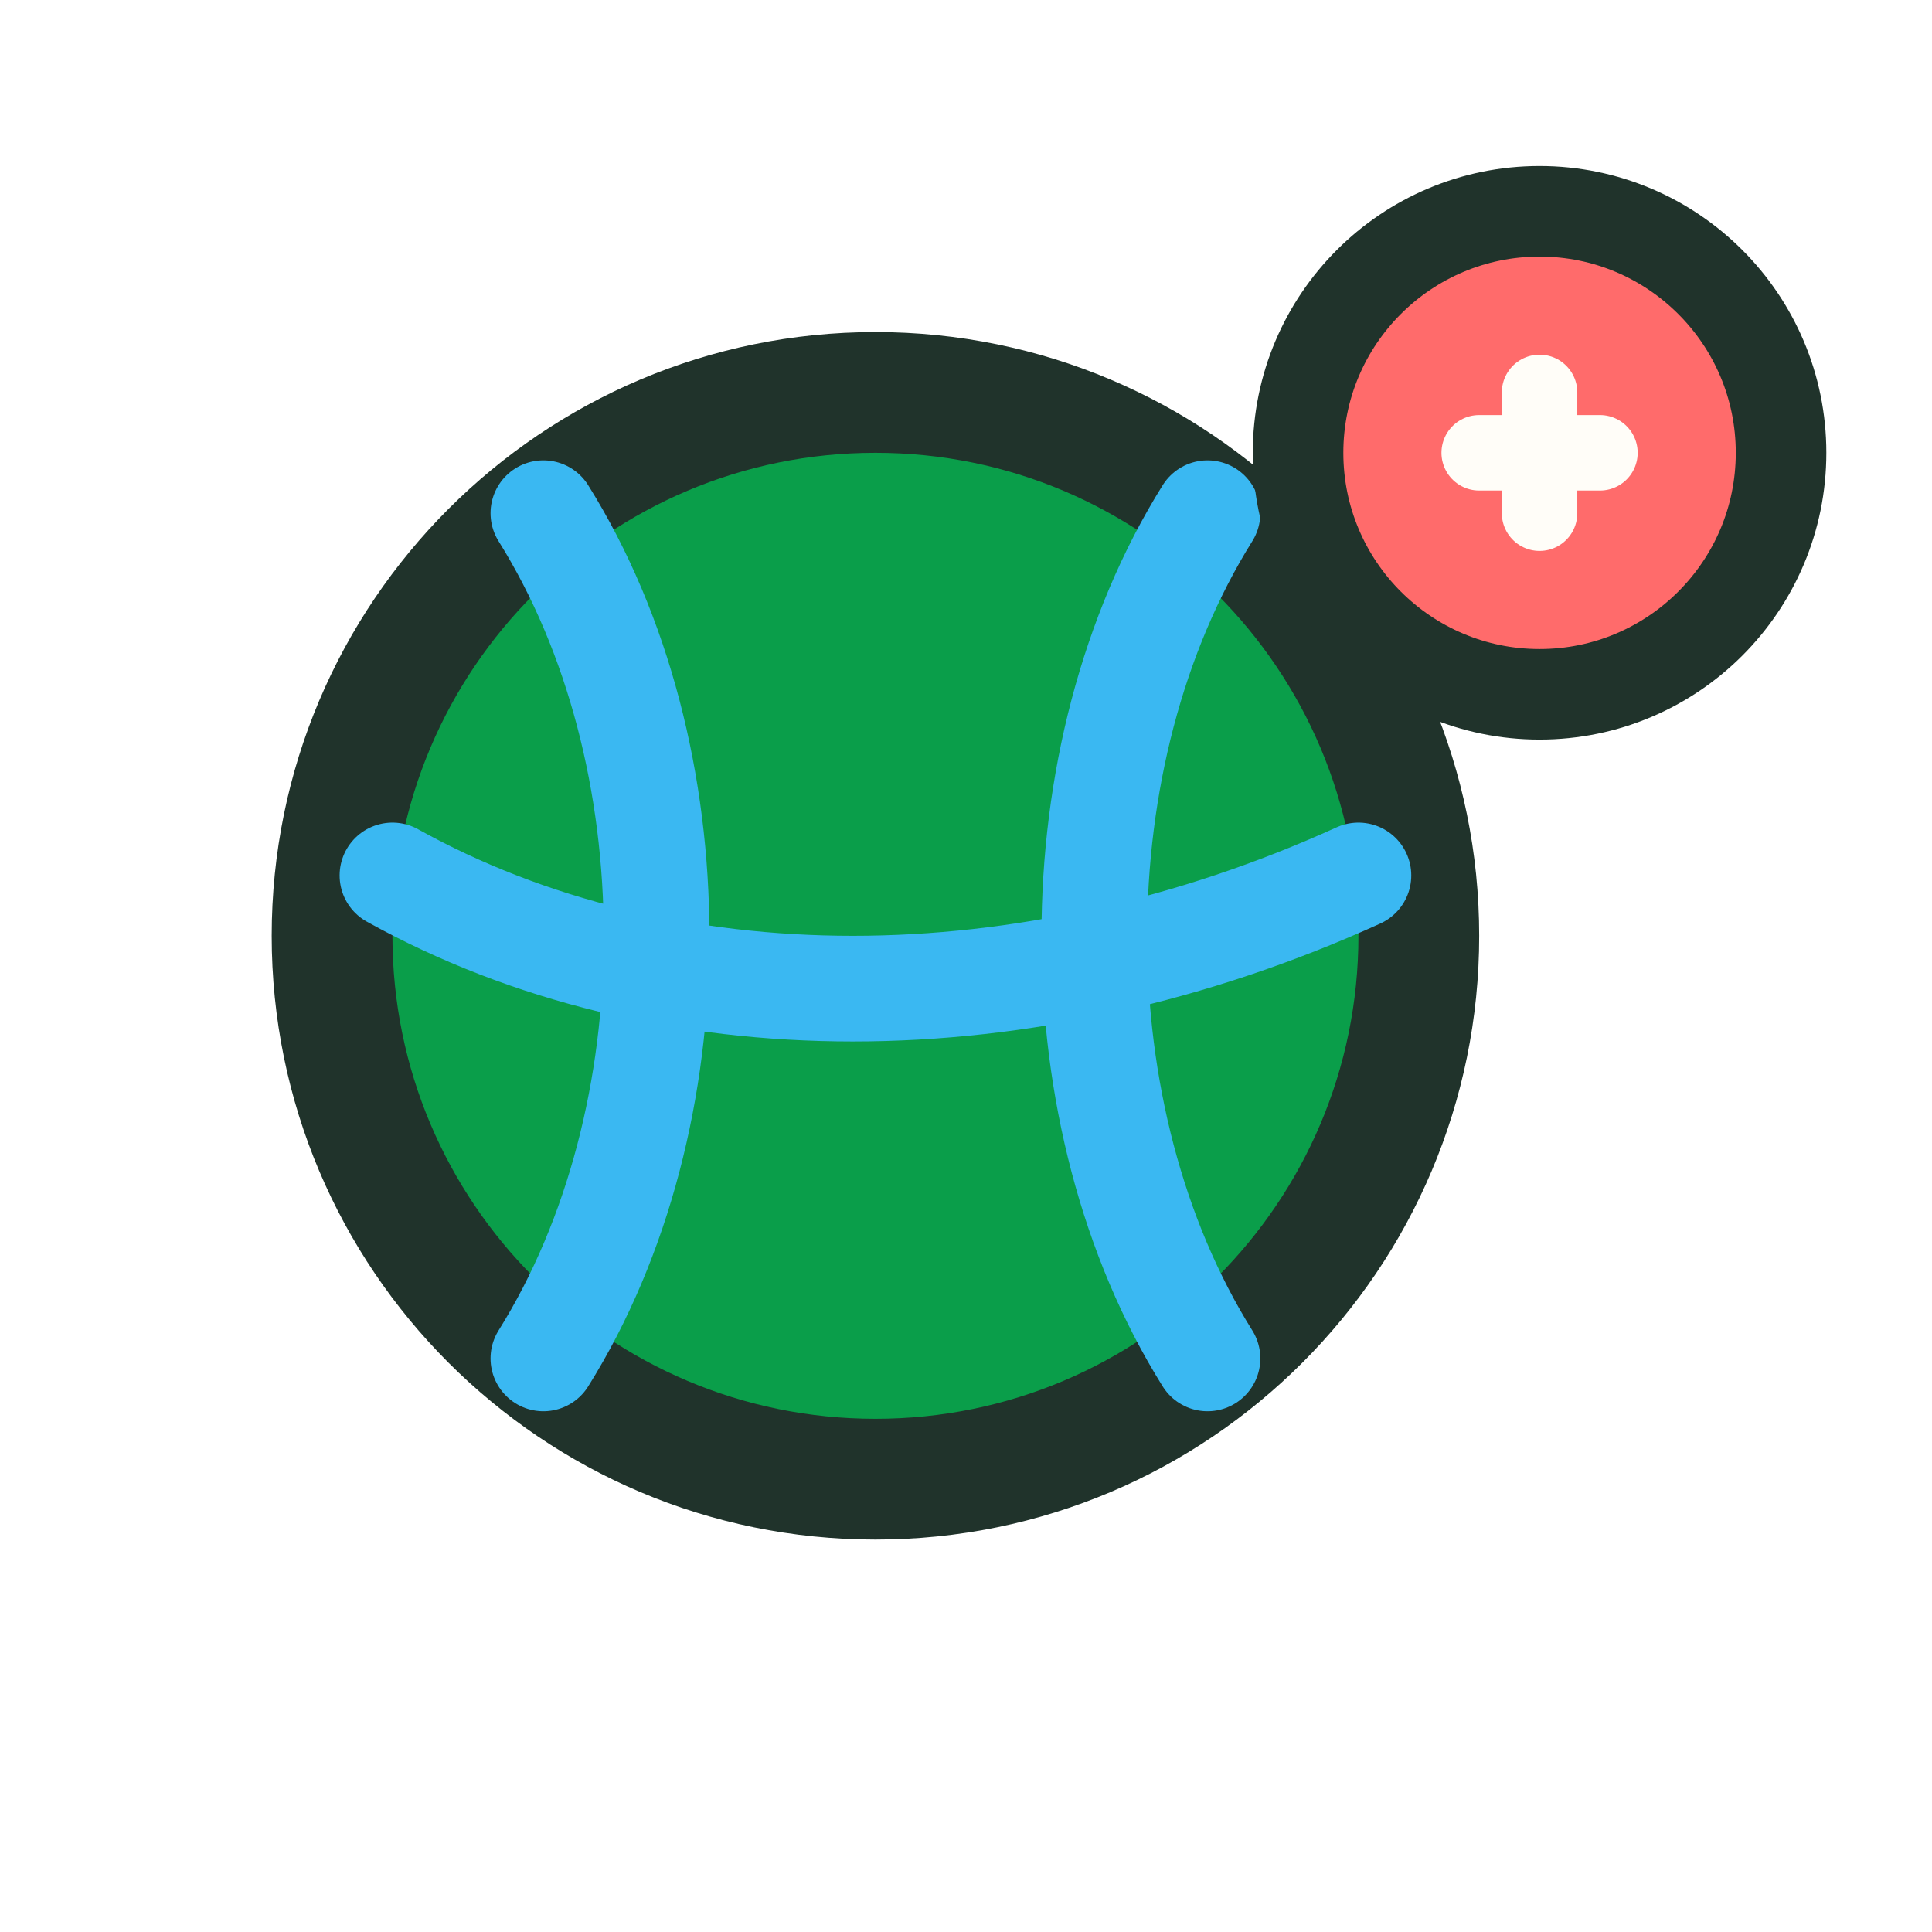
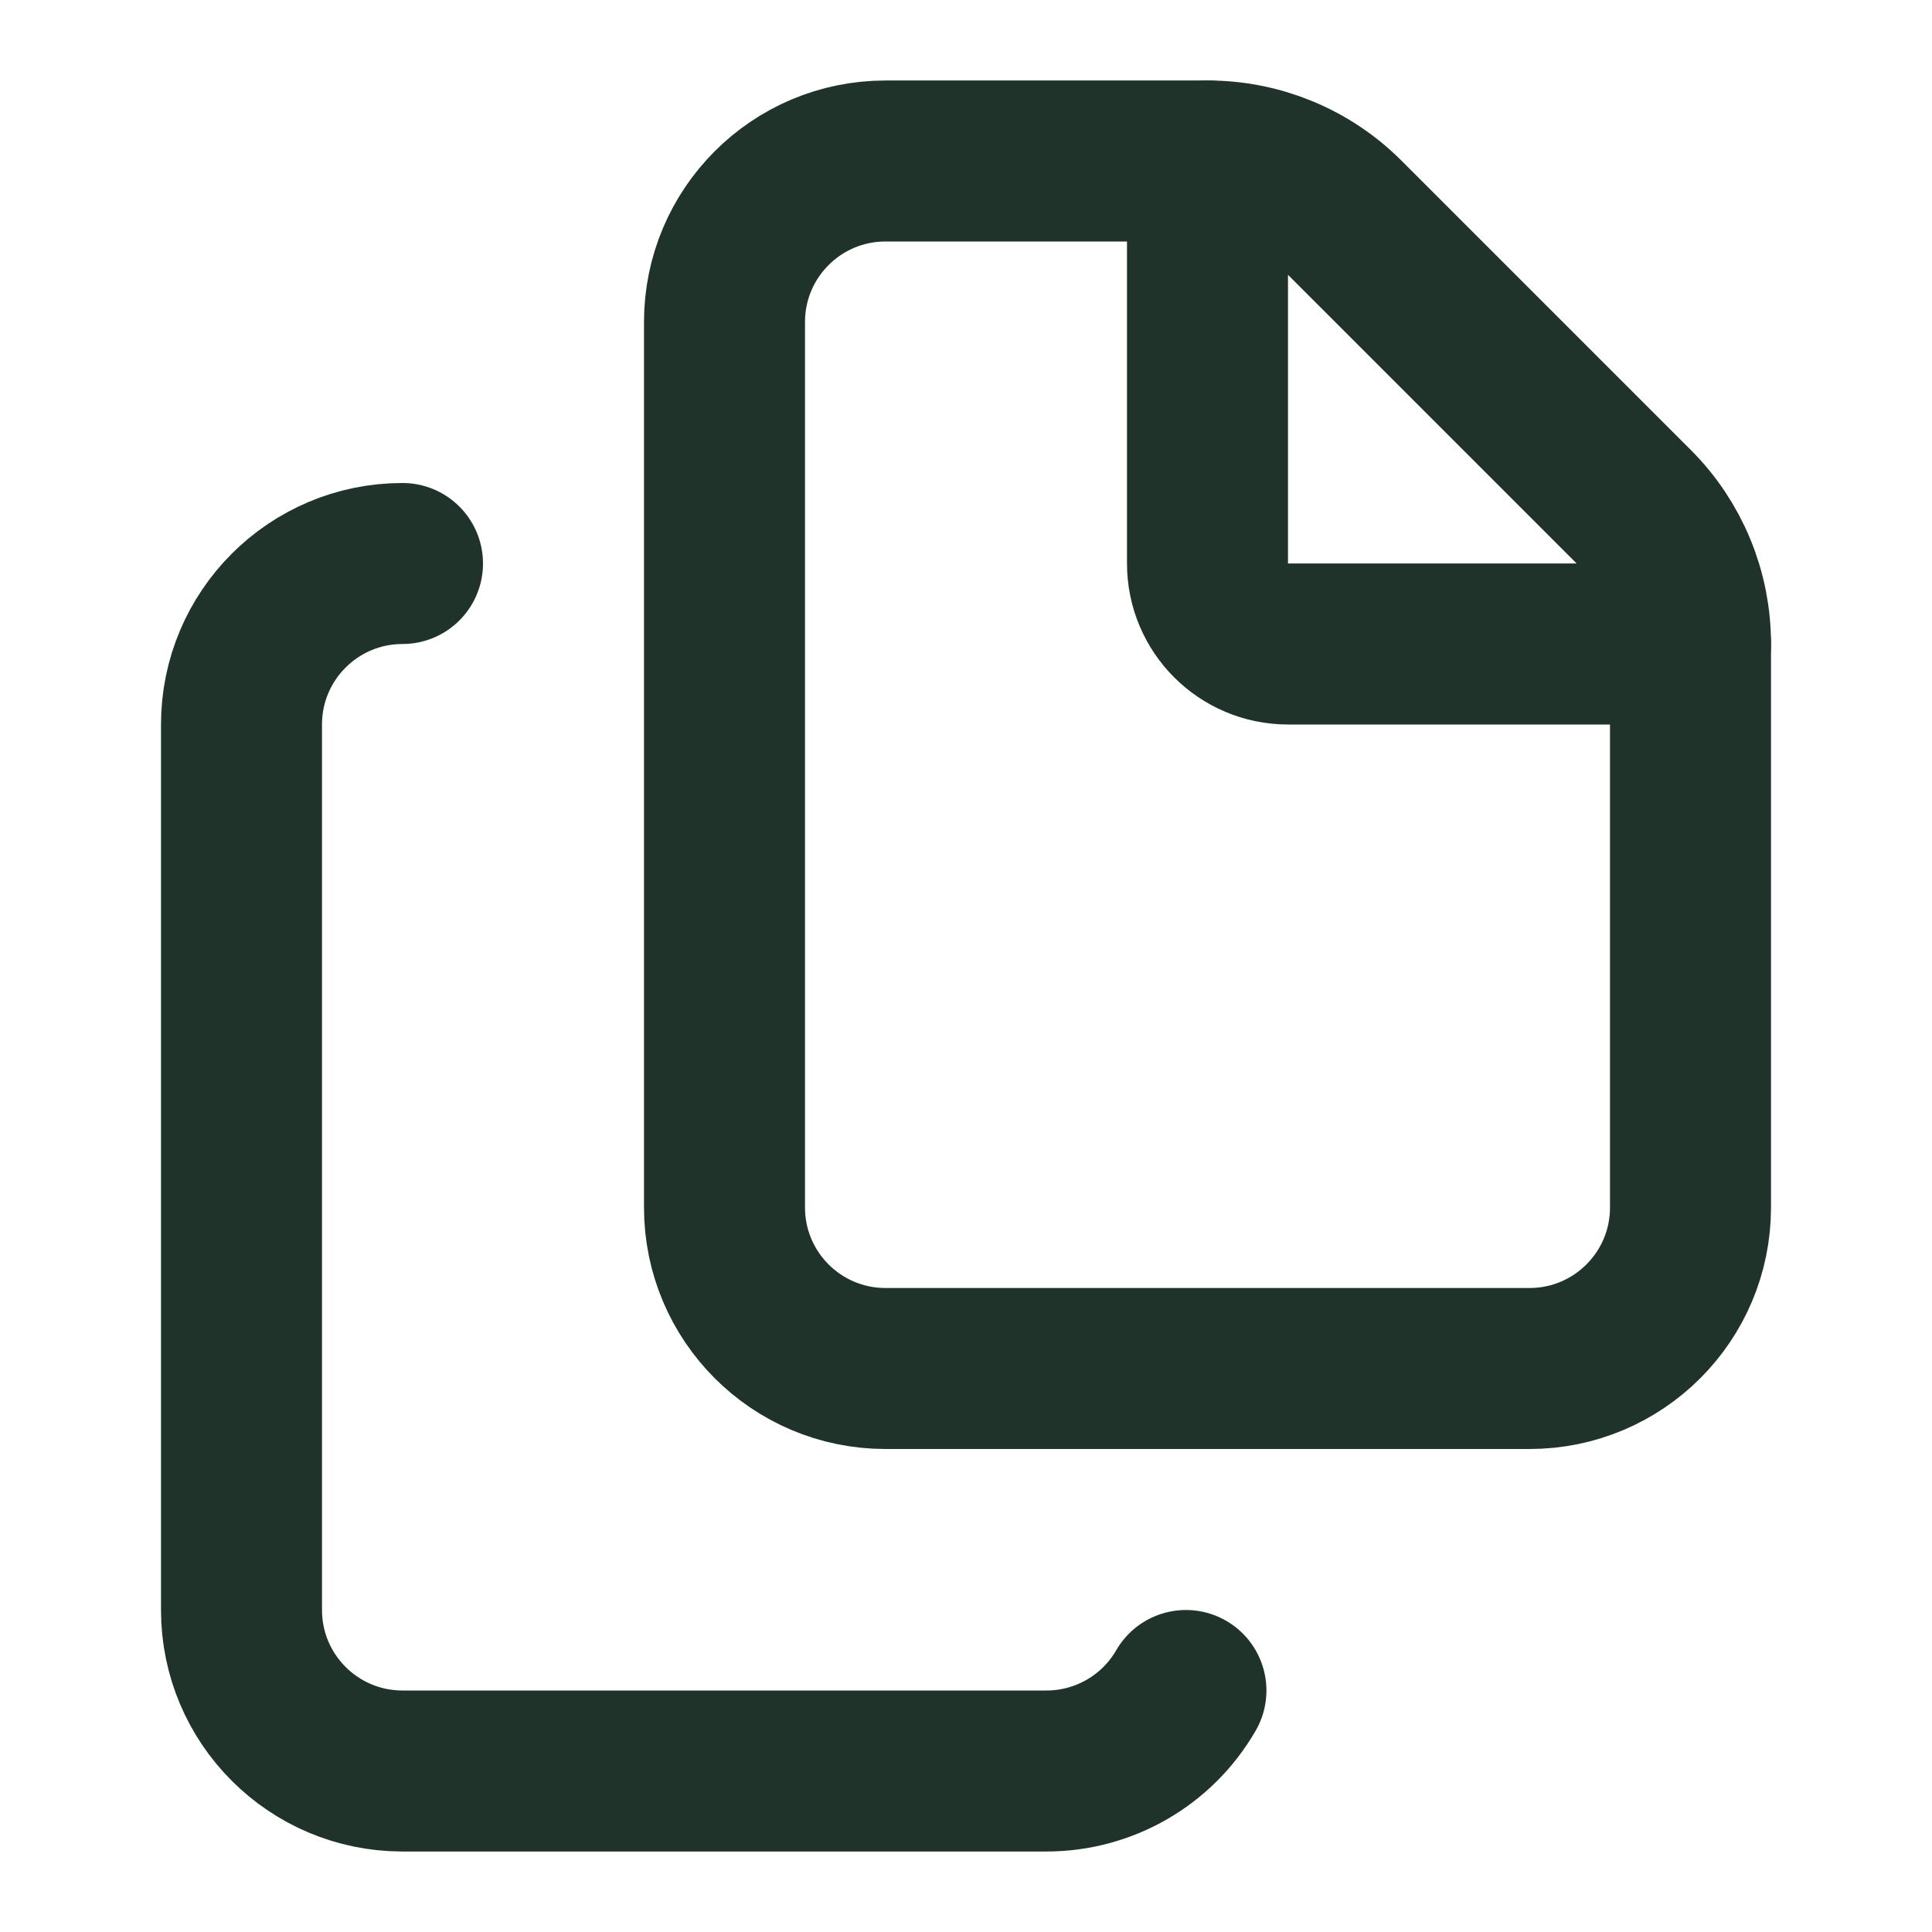
- <svg xmlns="http://www.w3.org/2000/svg" viewBox="0 0 64 64" width="64" height="64" class="cartoon_icon_root" data-icon="source" role="img" aria-label="Folveta source" focusable="false">
-   <g class="cartoon_icon_parts">
-     <circle cx="29" cy="31" r="18" fill="#0a9e4a" stroke="#20332b" stroke-width="4" />
-     <path d="M13 29c9 5 21 5 32 0M18 17c5 8 5 20 0 28M40 17c-5 8-5 20 0 28" fill="none" stroke="#3ab8f2" stroke-width="3.5" stroke-linecap="round" />
-     <g class="cartoon_icon_sourceMarker">
-       <circle cx="51" cy="15" r="8" fill="#ff6b6b" stroke="#20332b" stroke-width="3" />
-       <path d="M49 15h4m-2-2v4" stroke="#fffdf8" stroke-width="2.5" stroke-linecap="round" />
-     </g>
-   </g>
+ <svg xmlns="http://www.w3.org/2000/svg" width="24" height="24" viewBox="0 0 24 24" fill="none" stroke="#20332b" stroke-width="2" stroke-linecap="round" stroke-linejoin="round" data-icon="source" role="img" aria-label="Folveta source" focusable="false">
+   <path d="M15 2h-4a2 2 0 0 0-2 2v11a2 2 0 0 0 2 2h8a2 2 0 0 0 2-2V8" />
+   <path d="M16.706 2.706A2.4 2.4 0 0 0 15 2v5a1 1 0 0 0 1 1h5a2.4 2.4 0 0 0-.706-1.706z" />
+   <path d="M5 7a2 2 0 0 0-2 2v11a2 2 0 0 0 2 2h8a2 2 0 0 0 1.732-1" />
</svg>
